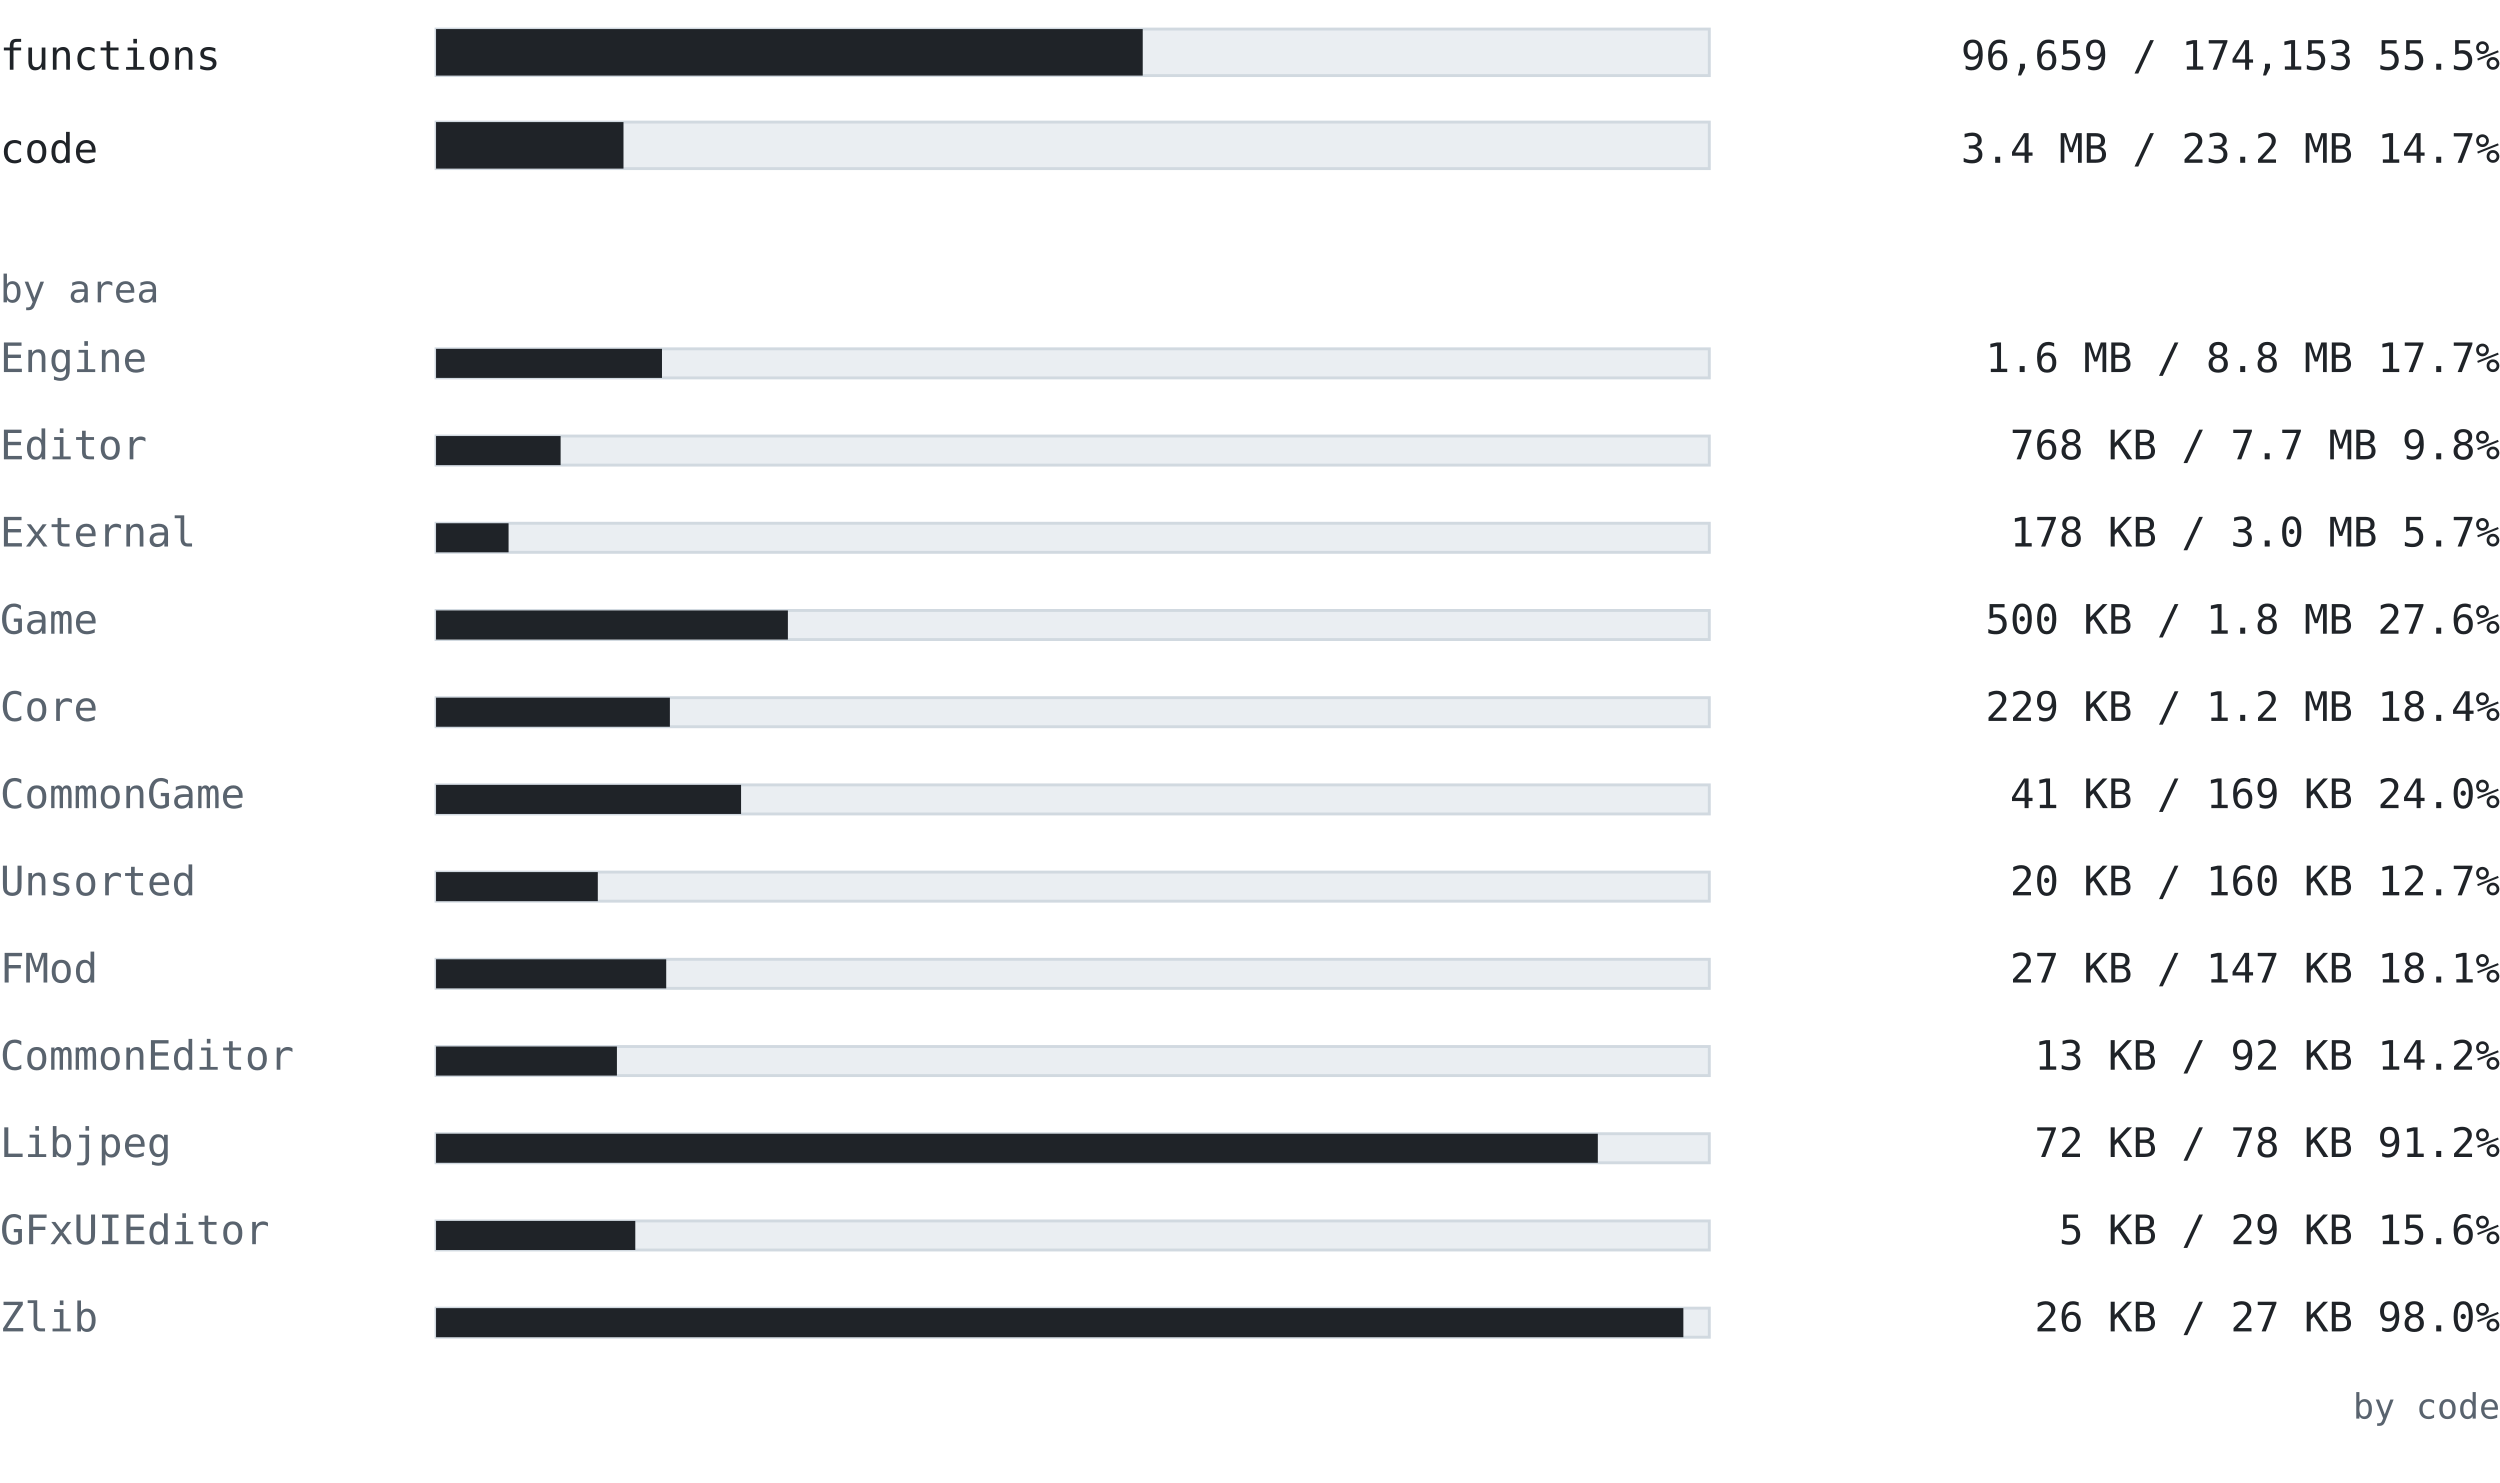
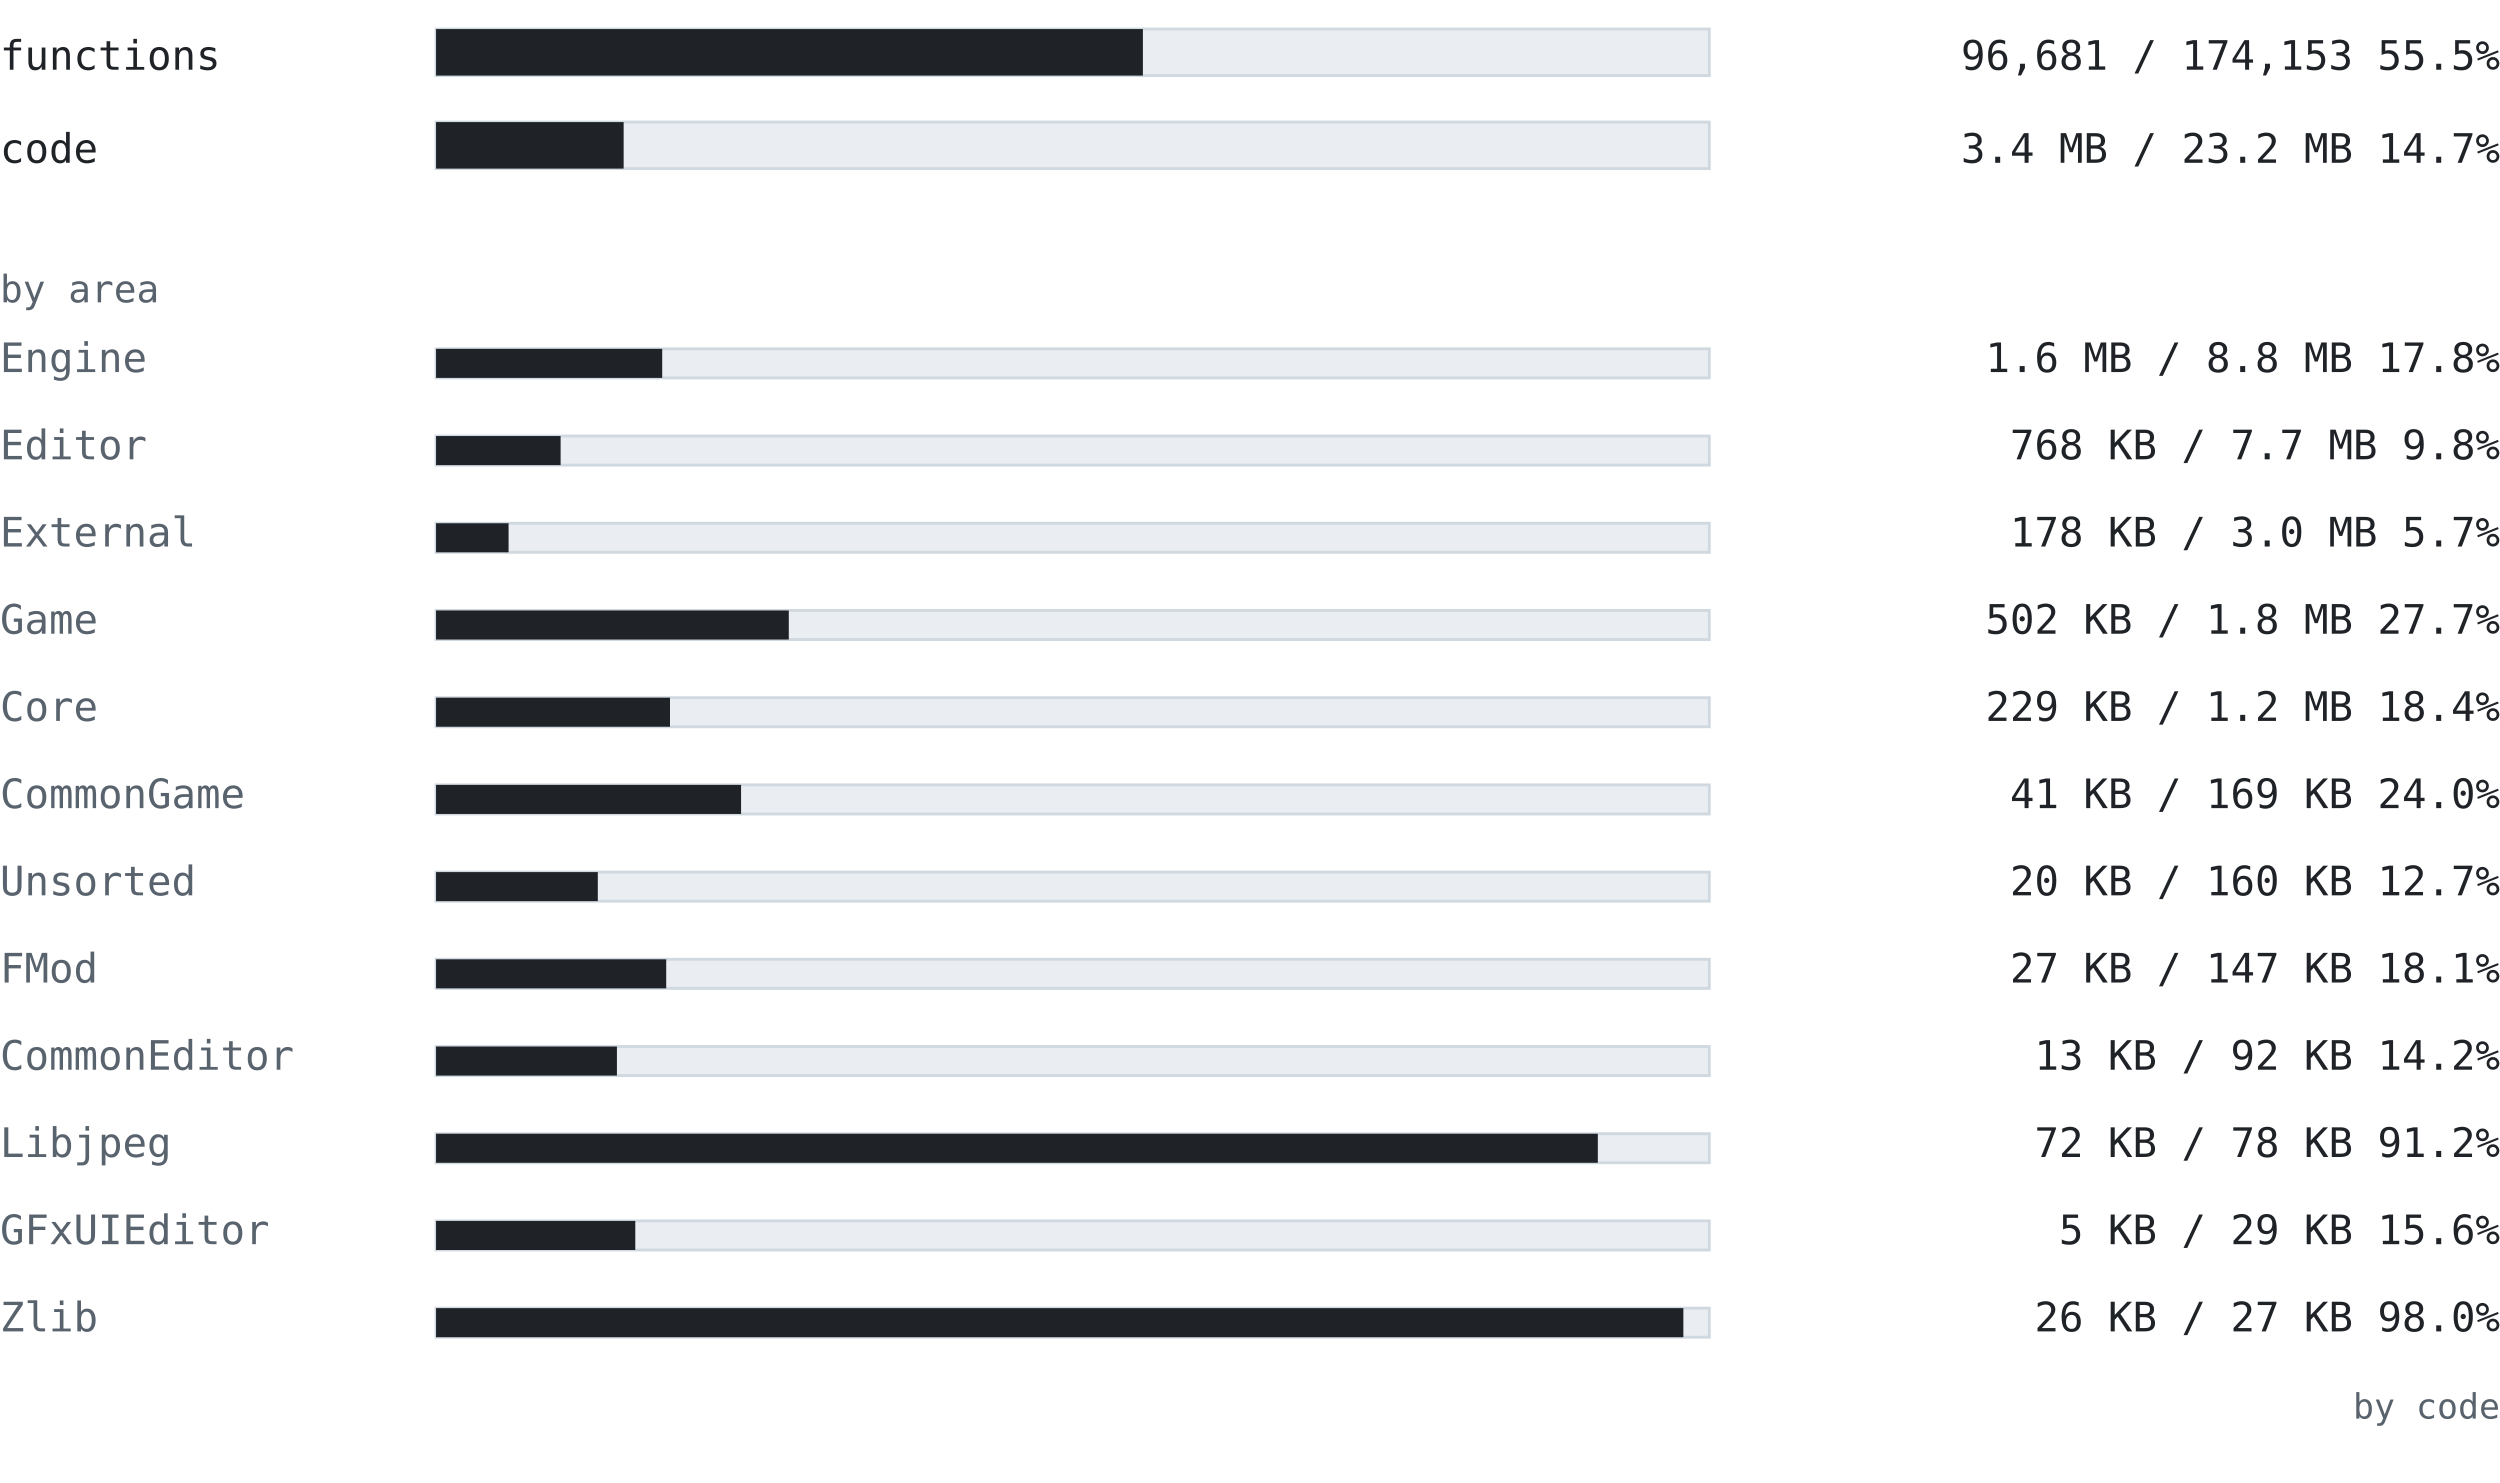
<svg xmlns="http://www.w3.org/2000/svg" width="860" height="510" viewBox="0 0 860 510" font-family="ui-monospace, SFMono-Regular, 'Cascadia Mono', Consolas, 'DejaVu Sans Mono', monospace">
  <text x="0" y="24" font-size="14" fill="#1f2328" text-anchor="start" font-weight="normal">functions</text>
  <rect x="150" y="10" width="438" height="16" fill="#eaeef2" stroke="#d1d9e0" />
-   <rect x="150" y="10" width="243.1" height="16" fill="#1f2328" />
-   <text x="860" y="24" font-size="14" fill="#1f2328" text-anchor="end" font-weight="normal">96,659 / 174,153  55.5%</text>
+   <rect x="150" y="10" width="243.156" height="16" fill="#1f2328" />
+   <text x="860" y="24" font-size="14" fill="#1f2328" text-anchor="end" font-weight="normal">96,681 / 174,153  55.5%</text>
  <text x="0" y="56" font-size="14" fill="#1f2328" text-anchor="start" font-weight="normal">code</text>
  <rect x="150" y="42" width="438" height="16" fill="#eaeef2" stroke="#d1d9e0" />
-   <rect x="150" y="42" width="64.48" height="16" fill="#1f2328" />
+   <rect x="150" y="42" width="64.535" height="16" fill="#1f2328" />
  <text x="860" y="56" font-size="14" fill="#1f2328" text-anchor="end" font-weight="normal">3.4 MB / 23.2 MB  14.7%</text>
  <text x="0" y="104" font-size="13" fill="#59636e" text-anchor="start" font-weight="normal">by area</text>
  <text x="0" y="128" font-size="14" fill="#59636e" text-anchor="start" font-weight="normal">Engine</text>
  <rect x="150" y="120" width="438" height="10" fill="#eaeef2" stroke="#d1d9e0" />
-   <rect x="150" y="120" width="77.722" height="10" fill="#1f2328" />
-   <text x="860" y="128" font-size="14" fill="#1f2328" text-anchor="end" font-weight="normal">1.6 MB / 8.8 MB  17.7%</text>
+   <rect x="150" y="120" width="77.799" height="10" fill="#1f2328" />
+   <text x="860" y="128" font-size="14" fill="#1f2328" text-anchor="end" font-weight="normal">1.6 MB / 8.8 MB  17.8%</text>
  <text x="0" y="158" font-size="14" fill="#59636e" text-anchor="start" font-weight="normal">Editor</text>
  <rect x="150" y="150" width="438" height="10" fill="#eaeef2" stroke="#d1d9e0" />
  <rect x="150" y="150" width="42.852" height="10" fill="#1f2328" />
  <text x="860" y="158" font-size="14" fill="#1f2328" text-anchor="end" font-weight="normal">768 KB / 7.7 MB  9.8%</text>
  <text x="0" y="188" font-size="14" fill="#59636e" text-anchor="start" font-weight="normal">External</text>
  <rect x="150" y="180" width="438" height="10" fill="#eaeef2" stroke="#d1d9e0" />
  <rect x="150" y="180" width="24.949" height="10" fill="#1f2328" />
  <text x="860" y="188" font-size="14" fill="#1f2328" text-anchor="end" font-weight="normal">178 KB / 3.0 MB  5.7%</text>
  <text x="0" y="218" font-size="14" fill="#59636e" text-anchor="start" font-weight="normal">Game</text>
  <rect x="150" y="210" width="438" height="10" fill="#eaeef2" stroke="#d1d9e0" />
-   <rect x="150" y="210" width="121.033" height="10" fill="#1f2328" />
-   <text x="860" y="218" font-size="14" fill="#1f2328" text-anchor="end" font-weight="normal">500 KB / 1.8 MB  27.6%</text>
+   <rect x="150" y="210" width="121.344" height="10" fill="#1f2328" />
+   <text x="860" y="218" font-size="14" fill="#1f2328" text-anchor="end" font-weight="normal">502 KB / 1.8 MB  27.7%</text>
  <text x="0" y="248" font-size="14" fill="#59636e" text-anchor="start" font-weight="normal">Core</text>
  <rect x="150" y="240" width="438" height="10" fill="#eaeef2" stroke="#d1d9e0" />
-   <rect x="150" y="240" width="80.442" height="10" fill="#1f2328" />
+   <rect x="150" y="240" width="80.477" height="10" fill="#1f2328" />
  <text x="860" y="248" font-size="14" fill="#1f2328" text-anchor="end" font-weight="normal">229 KB / 1.2 MB  18.4%</text>
  <text x="0" y="278" font-size="14" fill="#59636e" text-anchor="start" font-weight="normal">CommonGame</text>
  <rect x="150" y="270" width="438" height="10" fill="#eaeef2" stroke="#d1d9e0" />
  <rect x="150" y="270" width="104.927" height="10" fill="#1f2328" />
  <text x="860" y="278" font-size="14" fill="#1f2328" text-anchor="end" font-weight="normal">41 KB / 169 KB  24.0%</text>
  <text x="0" y="308" font-size="14" fill="#59636e" text-anchor="start" font-weight="normal">Unsorted</text>
  <rect x="150" y="300" width="438" height="10" fill="#eaeef2" stroke="#d1d9e0" />
  <rect x="150" y="300" width="55.645" height="10" fill="#1f2328" />
  <text x="860" y="308" font-size="14" fill="#1f2328" text-anchor="end" font-weight="normal">20 KB / 160 KB  12.7%</text>
  <text x="0" y="338" font-size="14" fill="#59636e" text-anchor="start" font-weight="normal">FMod</text>
  <rect x="150" y="330" width="438" height="10" fill="#eaeef2" stroke="#d1d9e0" />
  <rect x="150" y="330" width="79.178" height="10" fill="#1f2328" />
  <text x="860" y="338" font-size="14" fill="#1f2328" text-anchor="end" font-weight="normal">27 KB / 147 KB  18.1%</text>
  <text x="0" y="368" font-size="14" fill="#59636e" text-anchor="start" font-weight="normal">CommonEditor</text>
  <rect x="150" y="360" width="438" height="10" fill="#eaeef2" stroke="#d1d9e0" />
  <rect x="150" y="360" width="62.221" height="10" fill="#1f2328" />
  <text x="860" y="368" font-size="14" fill="#1f2328" text-anchor="end" font-weight="normal">13 KB / 92 KB  14.2%</text>
  <text x="0" y="398" font-size="14" fill="#59636e" text-anchor="start" font-weight="normal">Libjpeg</text>
  <rect x="150" y="390" width="438" height="10" fill="#eaeef2" stroke="#d1d9e0" />
  <rect x="150" y="390" width="399.653" height="10" fill="#1f2328" />
  <text x="860" y="398" font-size="14" fill="#1f2328" text-anchor="end" font-weight="normal">72 KB / 78 KB  91.2%</text>
  <text x="0" y="428" font-size="14" fill="#59636e" text-anchor="start" font-weight="normal">GFxUIEditor</text>
  <rect x="150" y="420" width="438" height="10" fill="#eaeef2" stroke="#d1d9e0" />
  <rect x="150" y="420" width="68.539" height="10" fill="#1f2328" />
  <text x="860" y="428" font-size="14" fill="#1f2328" text-anchor="end" font-weight="normal">5 KB / 29 KB  15.6%</text>
  <text x="0" y="458" font-size="14" fill="#59636e" text-anchor="start" font-weight="normal">Zlib</text>
  <rect x="150" y="450" width="438" height="10" fill="#eaeef2" stroke="#d1d9e0" />
  <rect x="150" y="450" width="429.075" height="10" fill="#1f2328" />
  <text x="860" y="458" font-size="14" fill="#1f2328" text-anchor="end" font-weight="normal">26 KB / 27 KB  98.0%</text>
  <text x="860" y="488" font-size="12" fill="#59636e" text-anchor="end" font-weight="normal">by code</text>
</svg>
